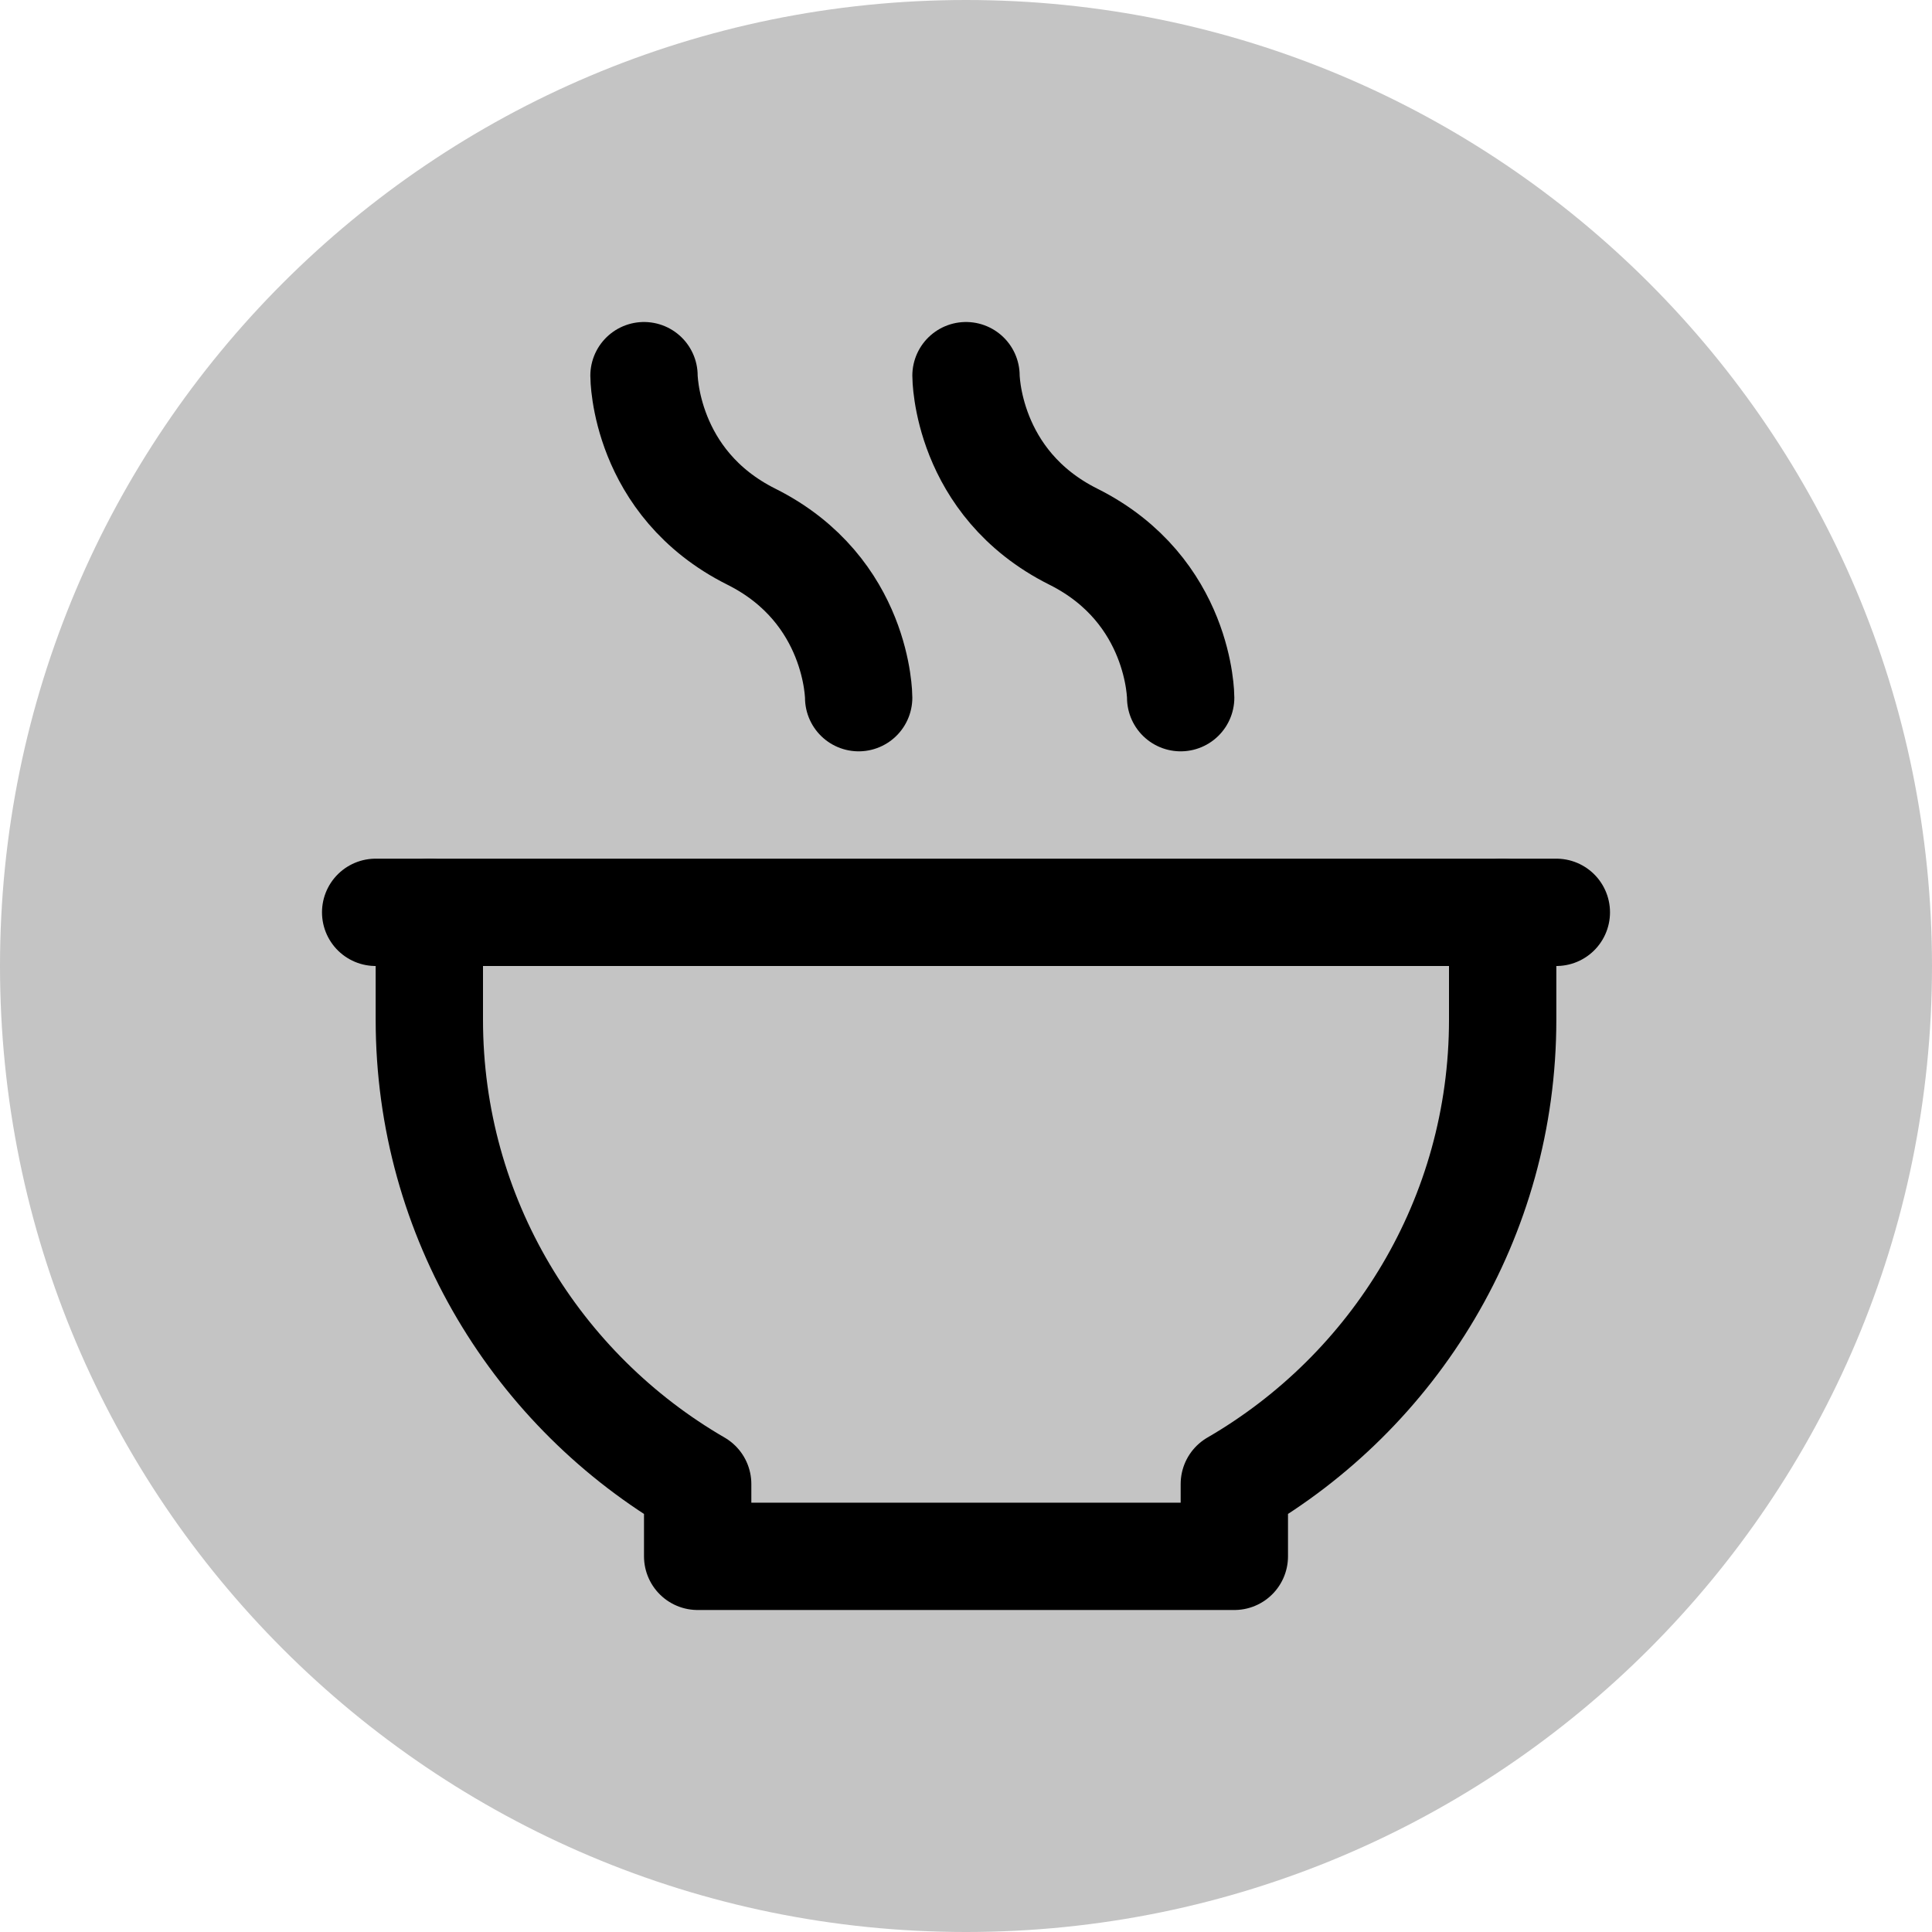
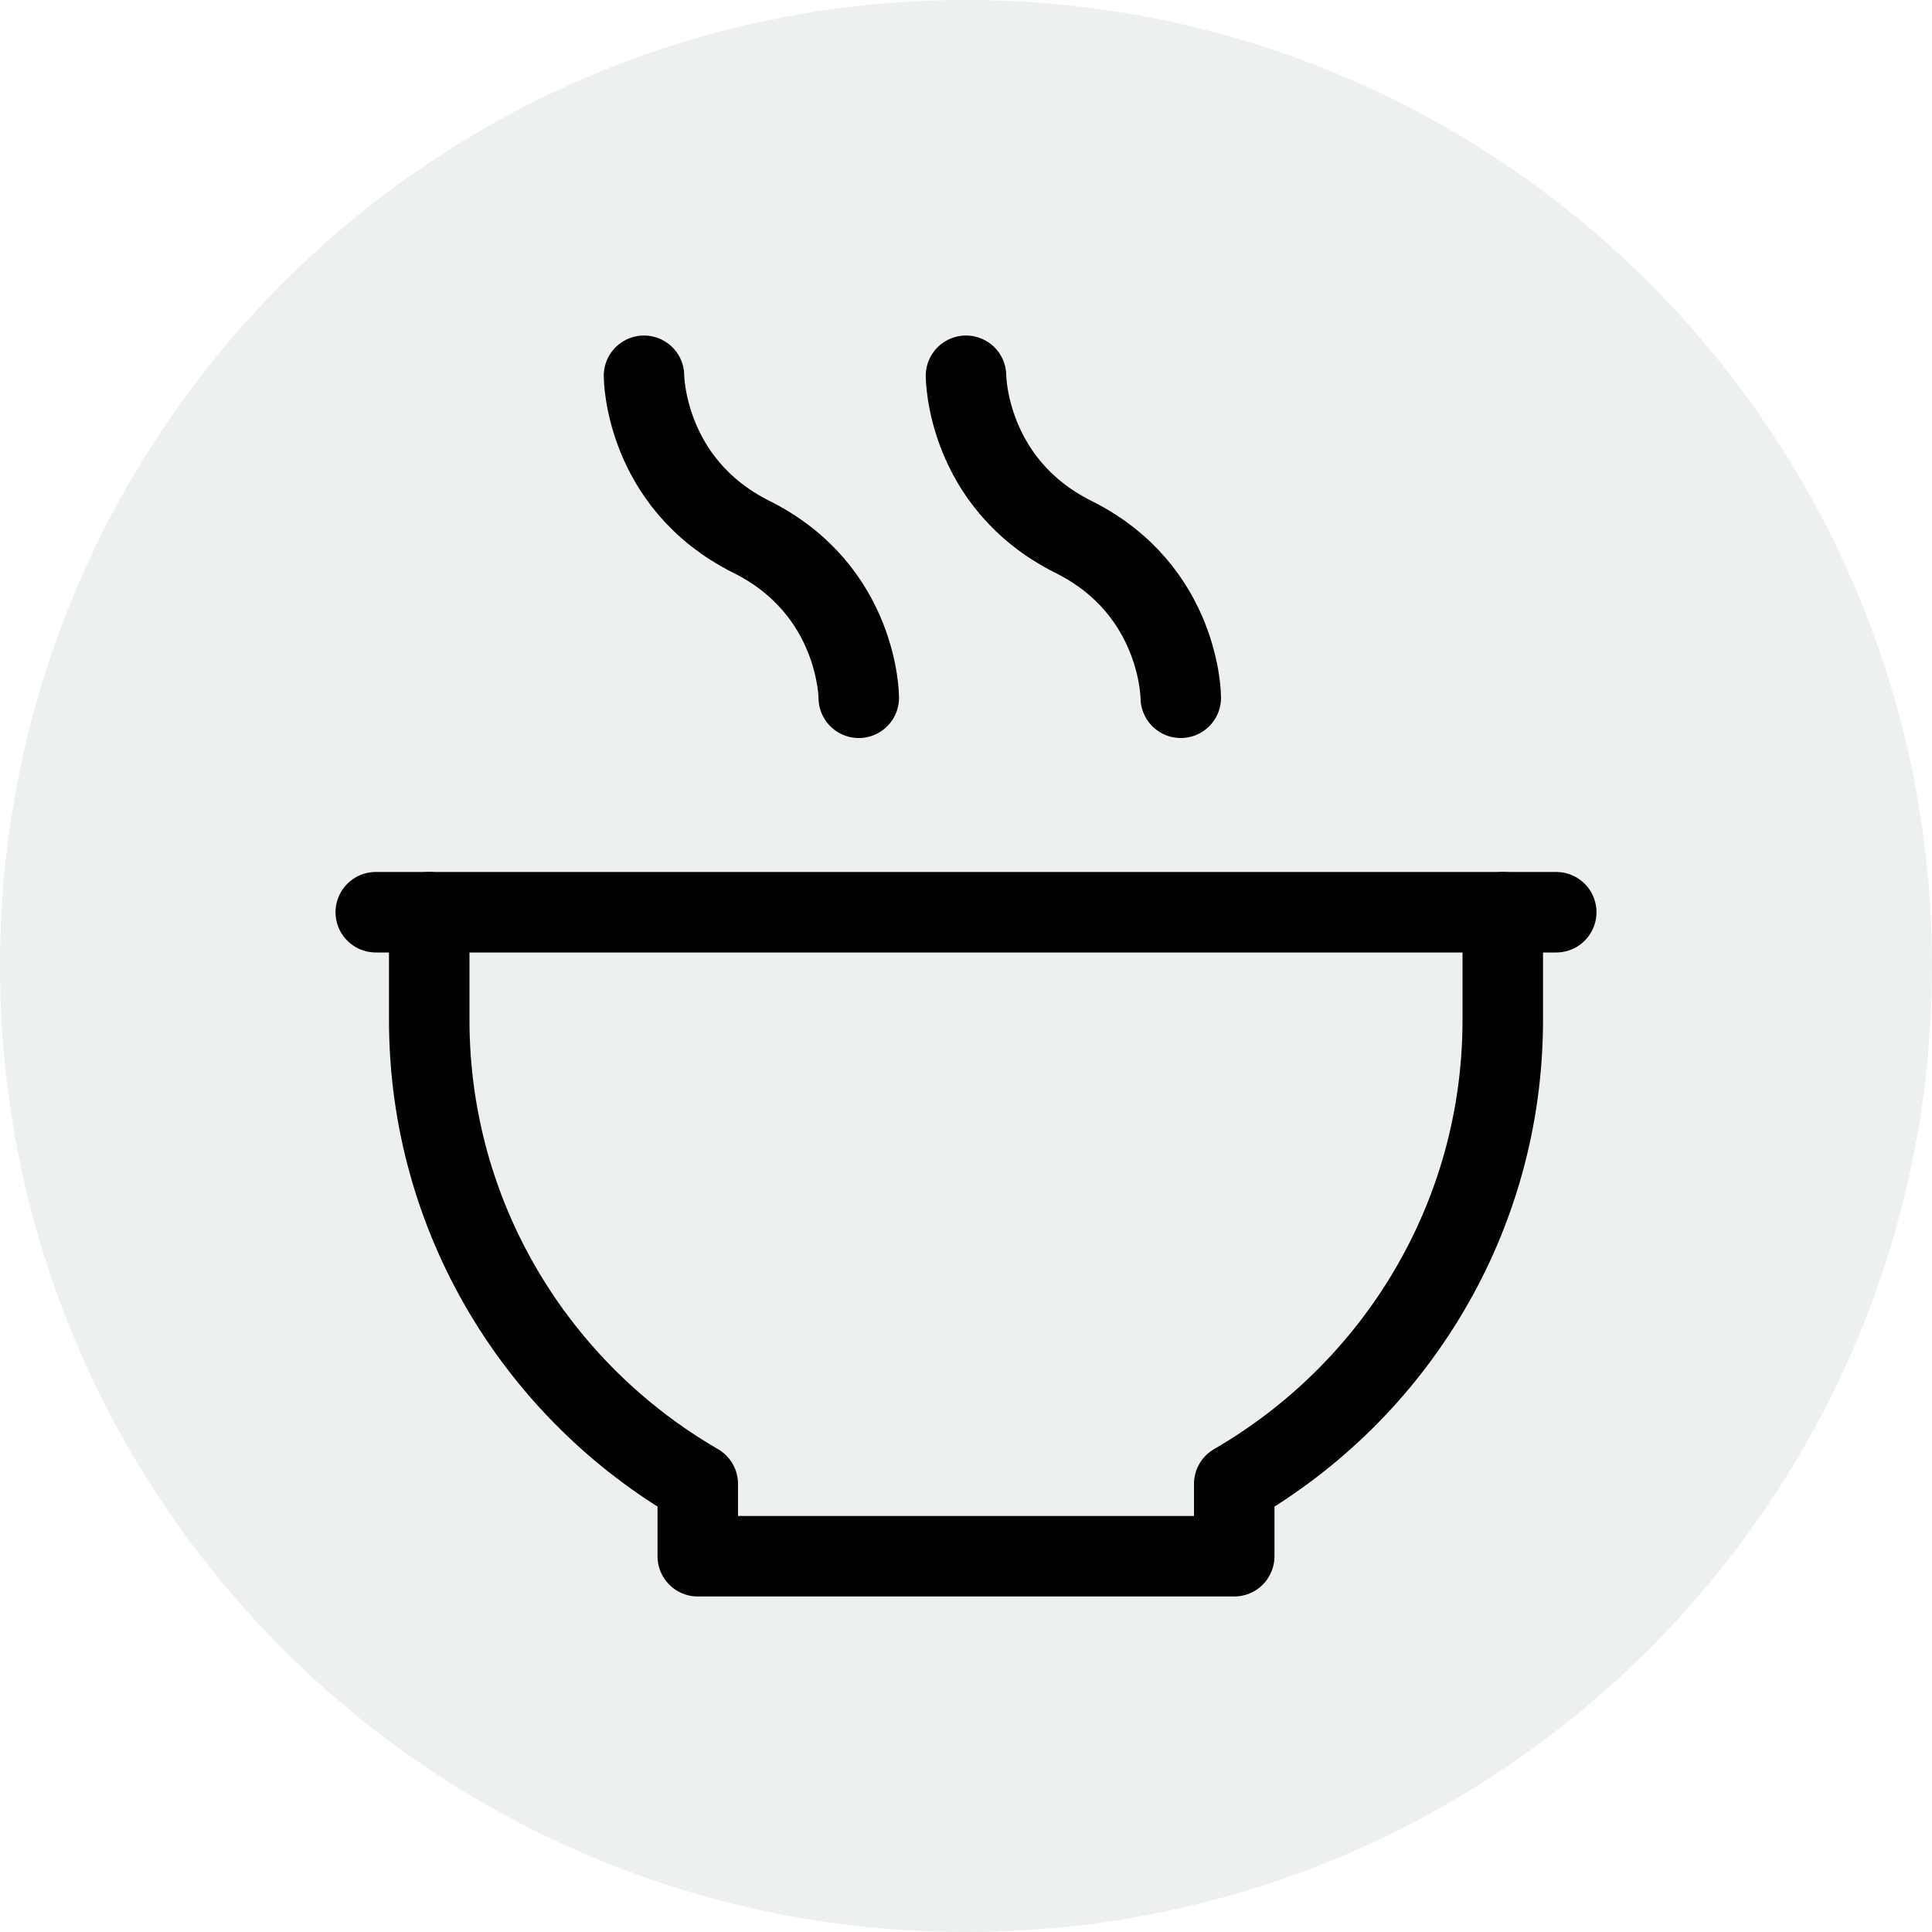
- <svg xmlns="http://www.w3.org/2000/svg" width="36pt" height="36pt" viewBox="0 0 36 36" version="1.1">
-   <g id="surface136">
-     <path style=" stroke:none;fill-rule:nonzero;fill:rgb(76.863%,76.863%,76.863%);fill-opacity:1;" d="M 36 18 C 36 27.941 27.941 36 18 36 C 8.059 36 0 27.941 0 18 C 0 8.059 8.059 0 18 0 C 27.941 0 36 8.059 36 18 Z M 36 18 " />
-     <path style="fill:none;stroke-width:2;stroke-linecap:round;stroke-linejoin:round;stroke:rgb(0%,0%,0%);stroke-opacity:1;stroke-miterlimit:4;" d="M 8 17 L 8 19 C 8 22.699 10.016 25.922 13 27.652 L 13 29 L 23 29 L 23 27.652 C 25.984 25.922 28 22.699 28 19 L 28 17 " />
-     <path style="fill:none;stroke-width:2;stroke-linecap:round;stroke-linejoin:round;stroke:rgb(0%,0%,0%);stroke-opacity:1;stroke-miterlimit:4;" d="M 7 17 L 29 17 " />
-     <path style="fill:none;stroke-width:2;stroke-linecap:round;stroke-linejoin:round;stroke:rgb(0%,0%,0%);stroke-opacity:1;stroke-miterlimit:4;" d="M 12 7 C 12 7 12 9 14 10 C 16 11 16 13 16 13 " />
-     <path style="fill:none;stroke-width:2;stroke-linecap:round;stroke-linejoin:round;stroke:rgb(0%,0%,0%);stroke-opacity:1;stroke-miterlimit:4;" d="M 18 7 C 18 7 18 9 20 10 C 22 11 22 13 22 13 " />
+ <svg xmlns="http://www.w3.org/2000/svg" width="24pt" height="24pt" viewBox="0 0 24 24" version="1.1">
+   <g id="surface26">
+     <path style=" stroke:none;fill-rule:nonzero;fill:rgb(92.549%,94.118%,94.51%);fill-opacity:1;" d="M 24 12 C 24 18.629 18.629 24 12 24 C 5.371 24 0 18.629 0 12 C 0 5.371 5.371 0 12 0 C 18.629 0 24 5.371 24 12 Z M 24 12 " />
+     <path style="fill:none;stroke-width:1;stroke-linecap:round;stroke-linejoin:round;stroke:rgb(0%,0%,0%);stroke-opacity:1;stroke-miterlimit:4;" d="M 5.332 11.332 L 5.332 12.668 C 5.332 15.133 6.676 17.281 8.668 18.434 L 8.668 19.332 L 15.332 19.332 L 15.332 18.434 C 17.324 17.281 18.668 15.133 18.668 12.668 L 18.668 11.332 " />
+     <path style="fill:none;stroke-width:1;stroke-linecap:round;stroke-linejoin:round;stroke:rgb(0%,0%,0%);stroke-opacity:1;stroke-miterlimit:4;" d="M 4.668 11.332 L 19.332 11.332 " />
+     <path style="fill:none;stroke-width:1;stroke-linecap:round;stroke-linejoin:round;stroke:rgb(0%,0%,0%);stroke-opacity:1;stroke-miterlimit:4;" d="M 8 4.668 C 8 4.668 8 6 9.332 6.668 C 10.668 7.332 10.668 8.668 10.668 8.668 " />
+     <path style="fill:none;stroke-width:1;stroke-linecap:round;stroke-linejoin:round;stroke:rgb(0%,0%,0%);stroke-opacity:1;stroke-miterlimit:4;" d="M 12 4.668 C 12 4.668 12 6 13.332 6.668 C 14.668 7.332 14.668 8.668 14.668 8.668 " />
  </g>
</svg>
